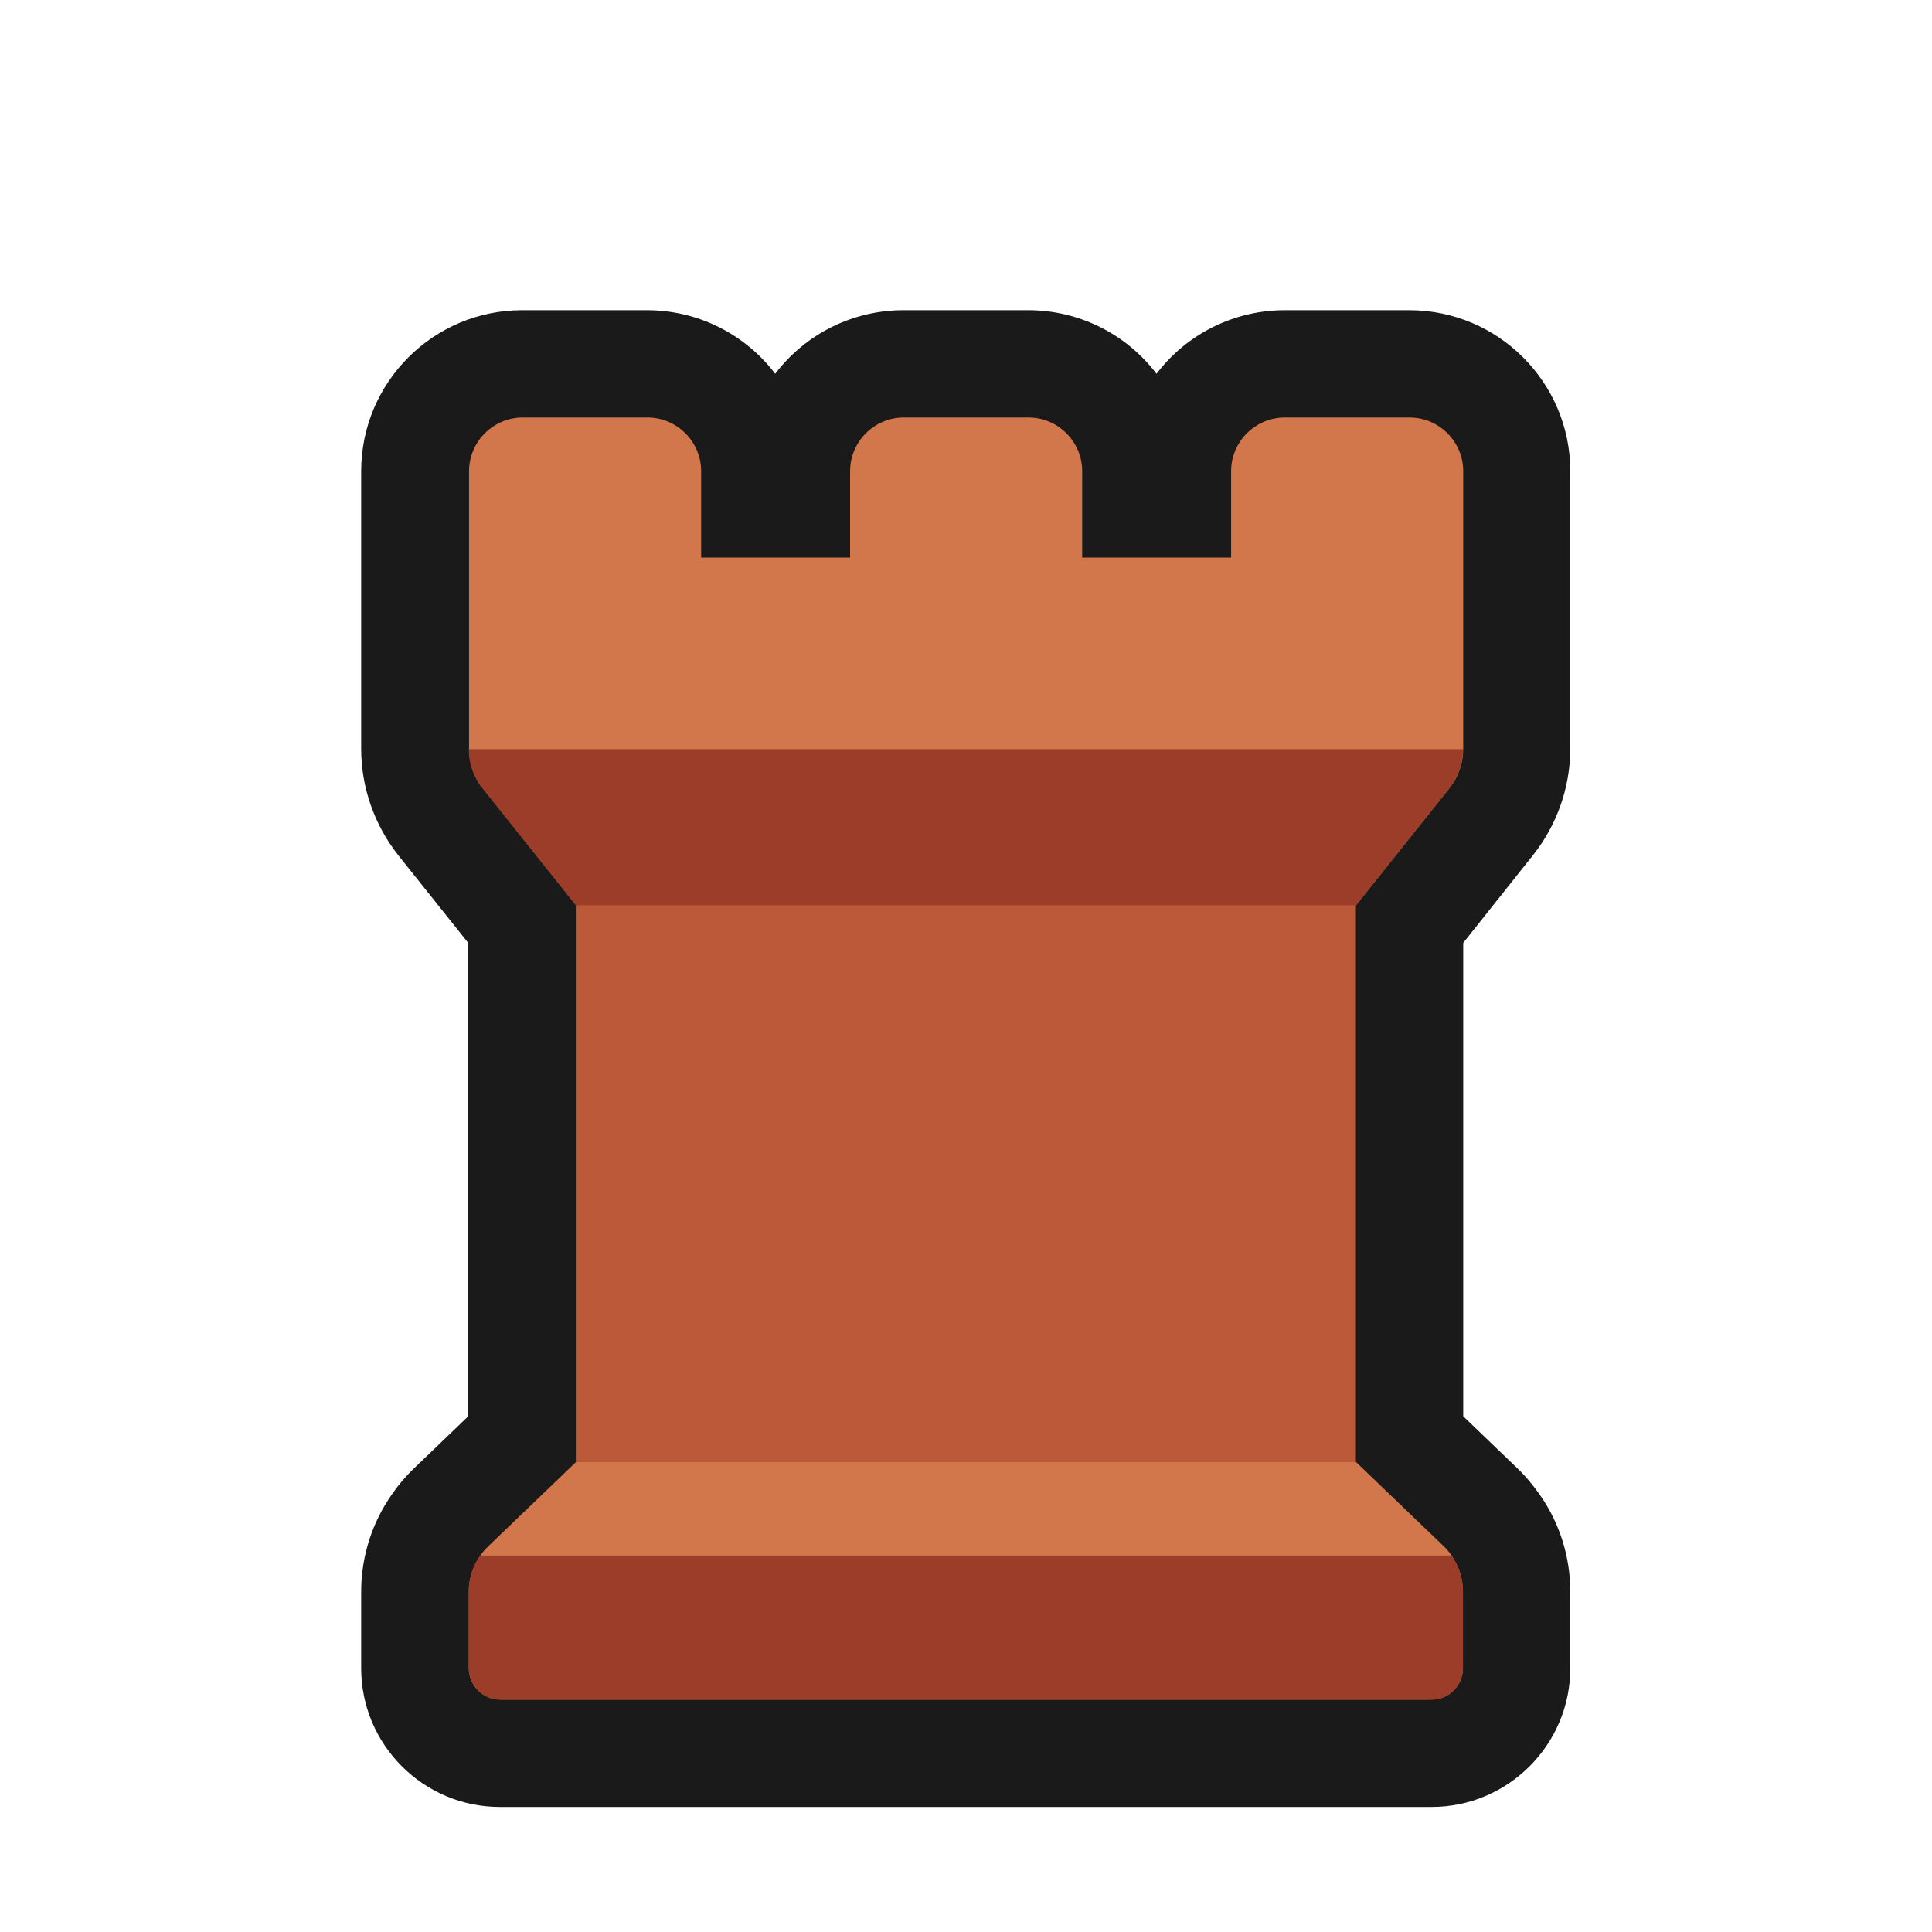
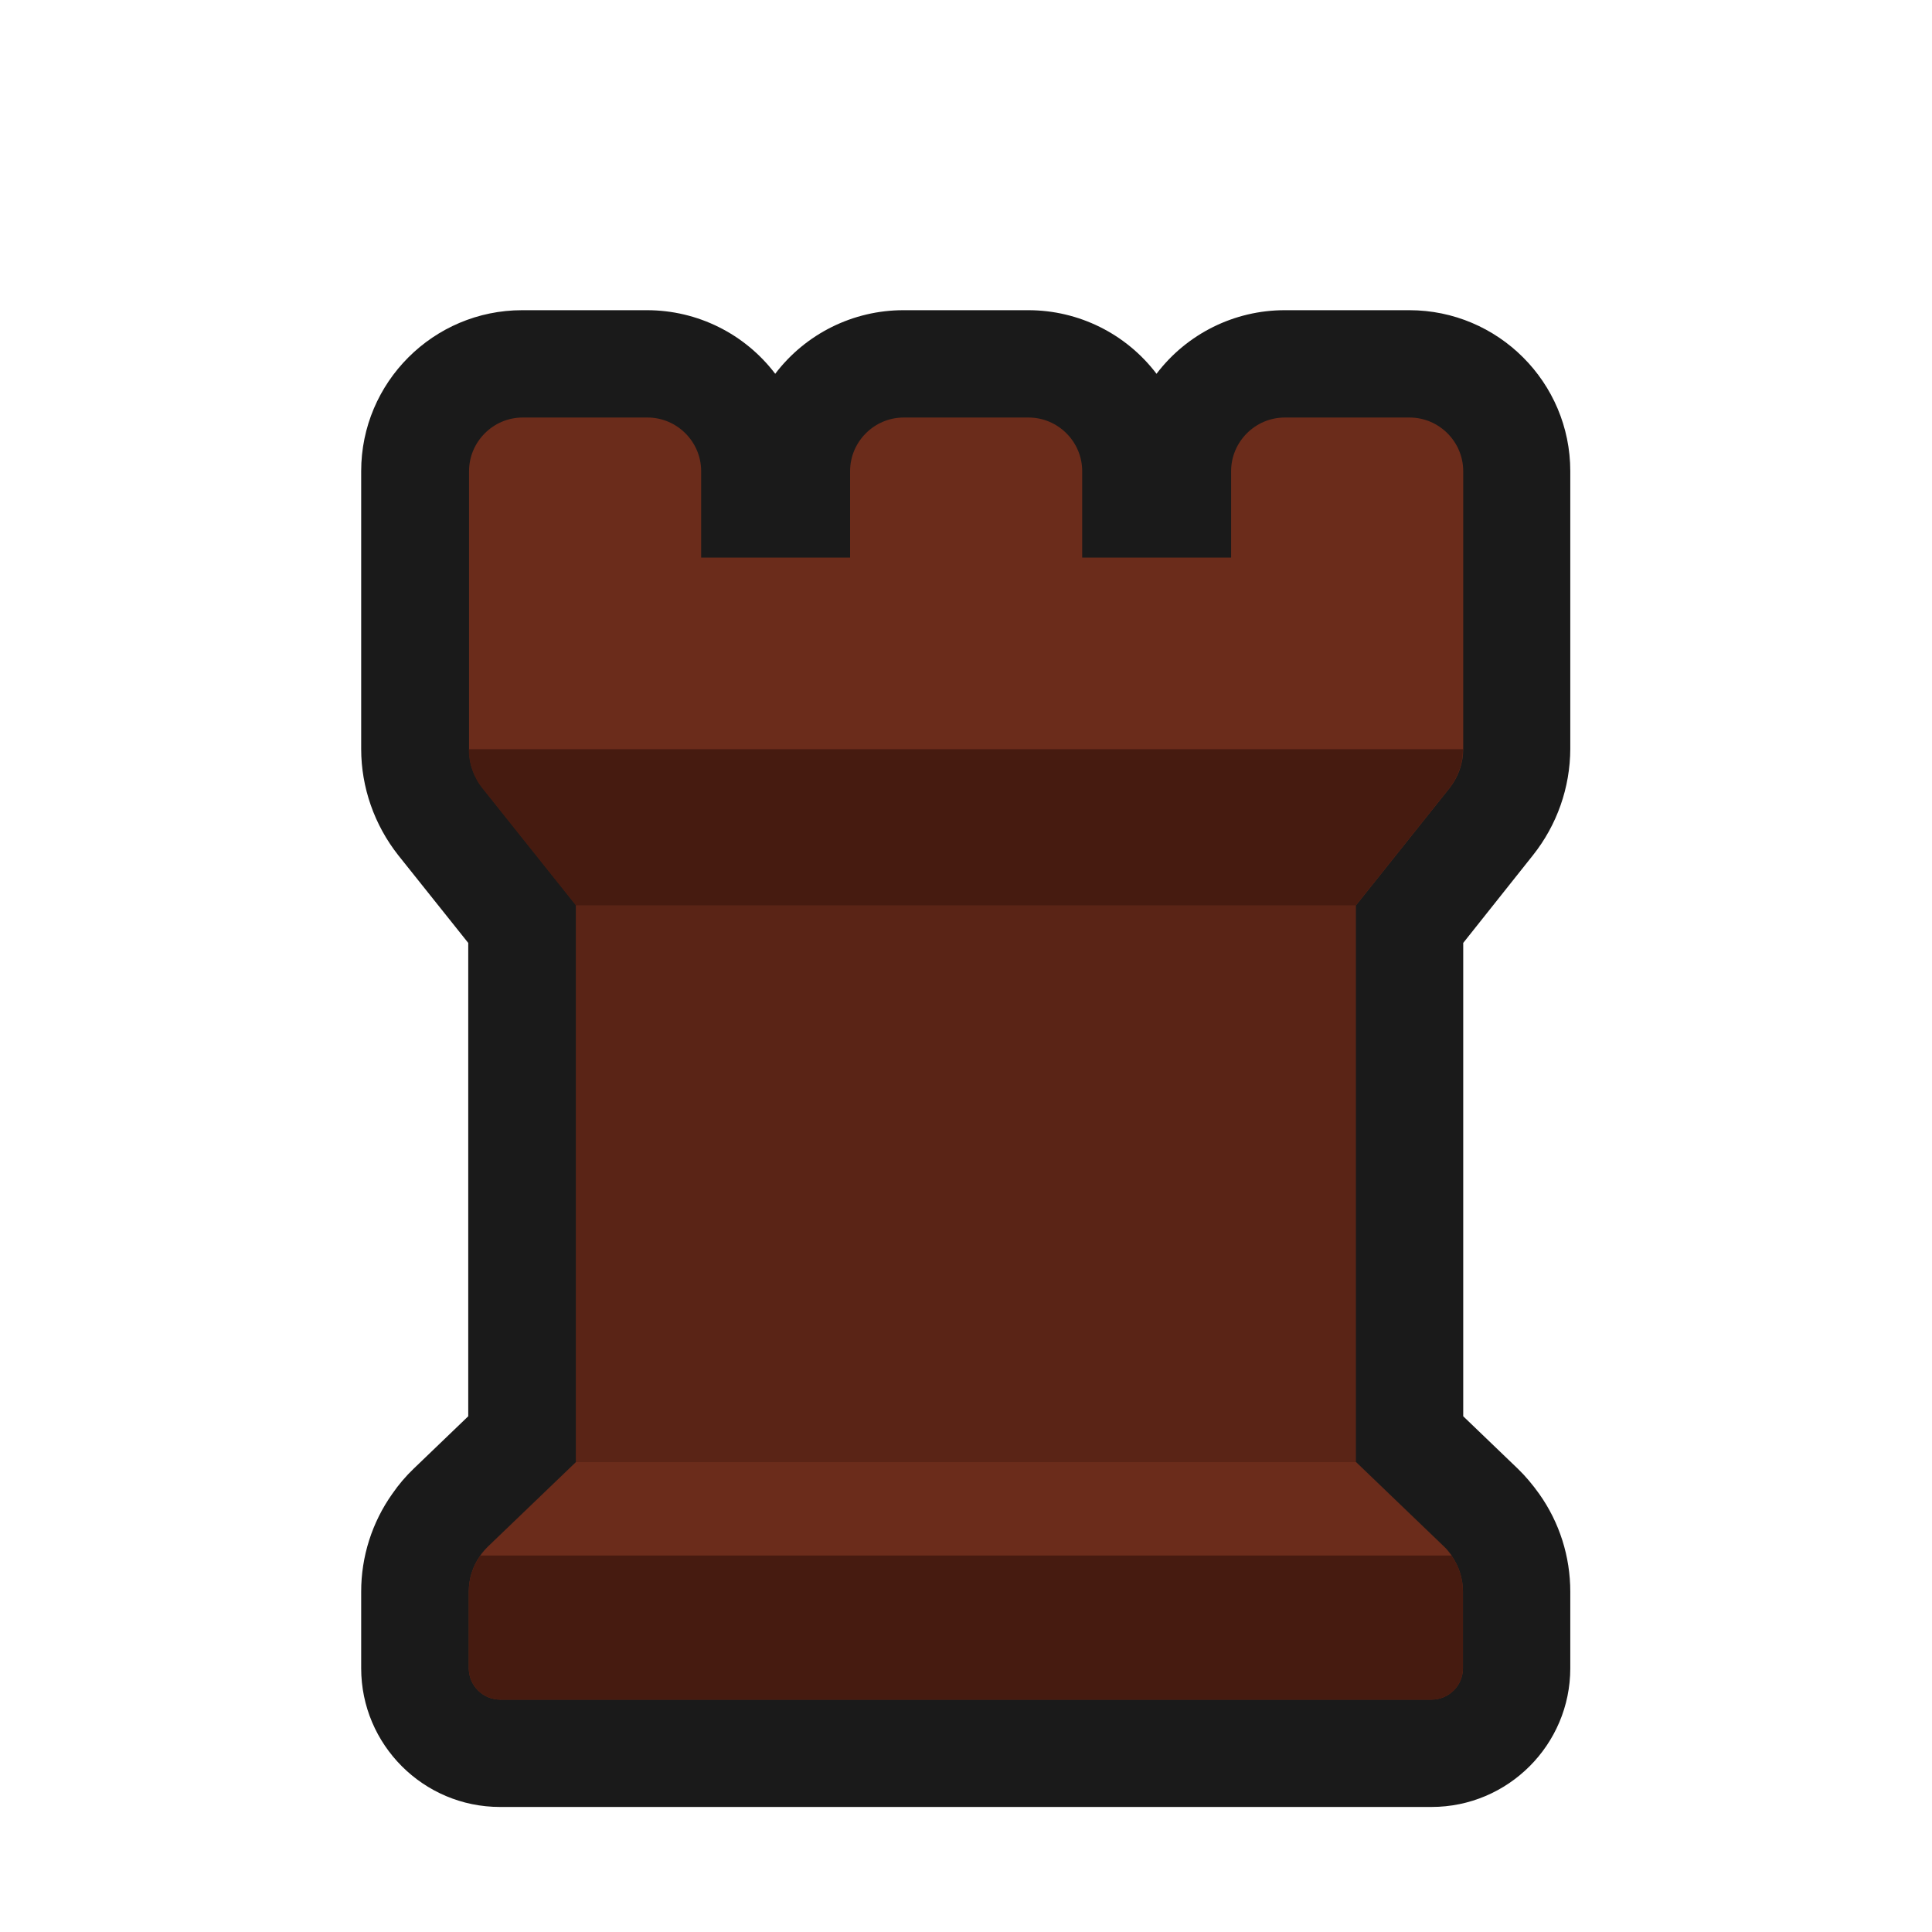
<svg xmlns="http://www.w3.org/2000/svg" data-name="Layer 2" style="color-scheme:light only" viewBox="0 0 72 72">
  <path d="M52.53 11.56h-4.65a6 6 0 0 0-4.78 2.37 6 6 0 0 0-4.78-2.37h-4.65a6 6 0 0 0-4.78 2.37 6 6 0 0 0-4.78-2.37h-4.65c-3.31 0-6 2.69-6 6v10.35c0 1.43.49 2.83 1.38 3.96l2.61 3.27v17.64l-2.03 1.95a6 6 0 0 0-.8.94 6.3 6.3 0 0 0-1.16 3.65v2.85c0 2.85 2.32 5.17 5.17 5.17h34.72c2.85 0 5.17-2.32 5.17-5.17v-2.85c0-1.31-.4-2.58-1.16-3.65-.25-.35-.52-.67-.79-.93l-2.04-1.96V35.14l2.6-3.27a6.4 6.4 0 0 0 1.39-3.96V17.56c0-3.31-2.69-6-6-6Z" style="fill:#1a1a1a" />
-   <path d="M21.46 27.92h29.07v30.05H21.46z" style="fill:#bb5938" />
-   <path d="M54.1 57.97c-.09-.12-.18-.24-.29-.34l-3.27-3.14H21.46l-3.27 3.14c-.11.11-.21.22-.29.34-.28.39-.43.86-.43 1.35v2.85c0 .65.53 1.17 1.17 1.17h34.71c.65 0 1.17-.53 1.17-1.17v-2.85c0-.49-.15-.96-.43-1.35Zm-1.57-42.41h-4.65c-1.1 0-2 .9-2 2v3.22h-5.55v-3.22c0-1.1-.9-2-2-2h-4.65c-1.1 0-2 .9-2 2v3.22h-5.55v-3.22c0-1.1-.9-2-2-2h-4.65c-1.1 0-2 .9-2 2v10.35q0 .195.03.39c.04.26.13.51.26.74.06.12.14.23.22.33l3.48 4.36h29.07l3.48-4.36c.33-.42.51-.93.51-1.46V17.56c0-1.1-.9-2-2-2" style="fill:#d1774b" />
-   <path d="M17.47 62.17c0 .65.53 1.17 1.17 1.17h34.71c.65 0 1.17-.53 1.17-1.17v-2.85c0-.49-.15-.96-.43-1.35H17.9c-.28.39-.43.86-.43 1.35zm37.06-34.25H17.47c0 .53.18 1.05.51 1.46l3.48 4.36h29.07l3.48-4.36c.33-.42.51-.93.51-1.46Z" style="fill:#9c3d29" />
+   <path d="M21.46 27.92h29.07v30.05H21.46z" style="fill:#5a2416" />
+   <path d="M54.1 57.97c-.09-.12-.18-.24-.29-.34l-3.27-3.14H21.46l-3.27 3.14c-.11.11-.21.22-.29.34-.28.39-.43.86-.43 1.35v2.85c0 .65.53 1.17 1.17 1.17h34.71c.65 0 1.17-.53 1.17-1.17v-2.85c0-.49-.15-.96-.43-1.35Zm-1.57-42.41h-4.65c-1.1 0-2 .9-2 2v3.22h-5.55v-3.22c0-1.1-.9-2-2-2h-4.65c-1.1 0-2 .9-2 2v3.22h-5.55v-3.22c0-1.1-.9-2-2-2h-4.65c-1.1 0-2 .9-2 2v10.35q0 .195.03.39c.04.26.13.51.26.74.06.12.14.23.22.33l3.48 4.36h29.07l3.48-4.36c.33-.42.51-.93.51-1.46V17.56c0-1.1-.9-2-2-2" style="fill:#6b2c1b" />
+   <path d="M17.47 62.17c0 .65.53 1.17 1.17 1.17h34.71c.65 0 1.17-.53 1.17-1.17v-2.85c0-.49-.15-.96-.43-1.35H17.9c-.28.39-.43.86-.43 1.35zm37.06-34.25H17.47c0 .53.18 1.05.51 1.46l3.48 4.36h29.07l3.48-4.36c.33-.42.51-.93.51-1.46Z" style="fill:#461b10" />
</svg>
